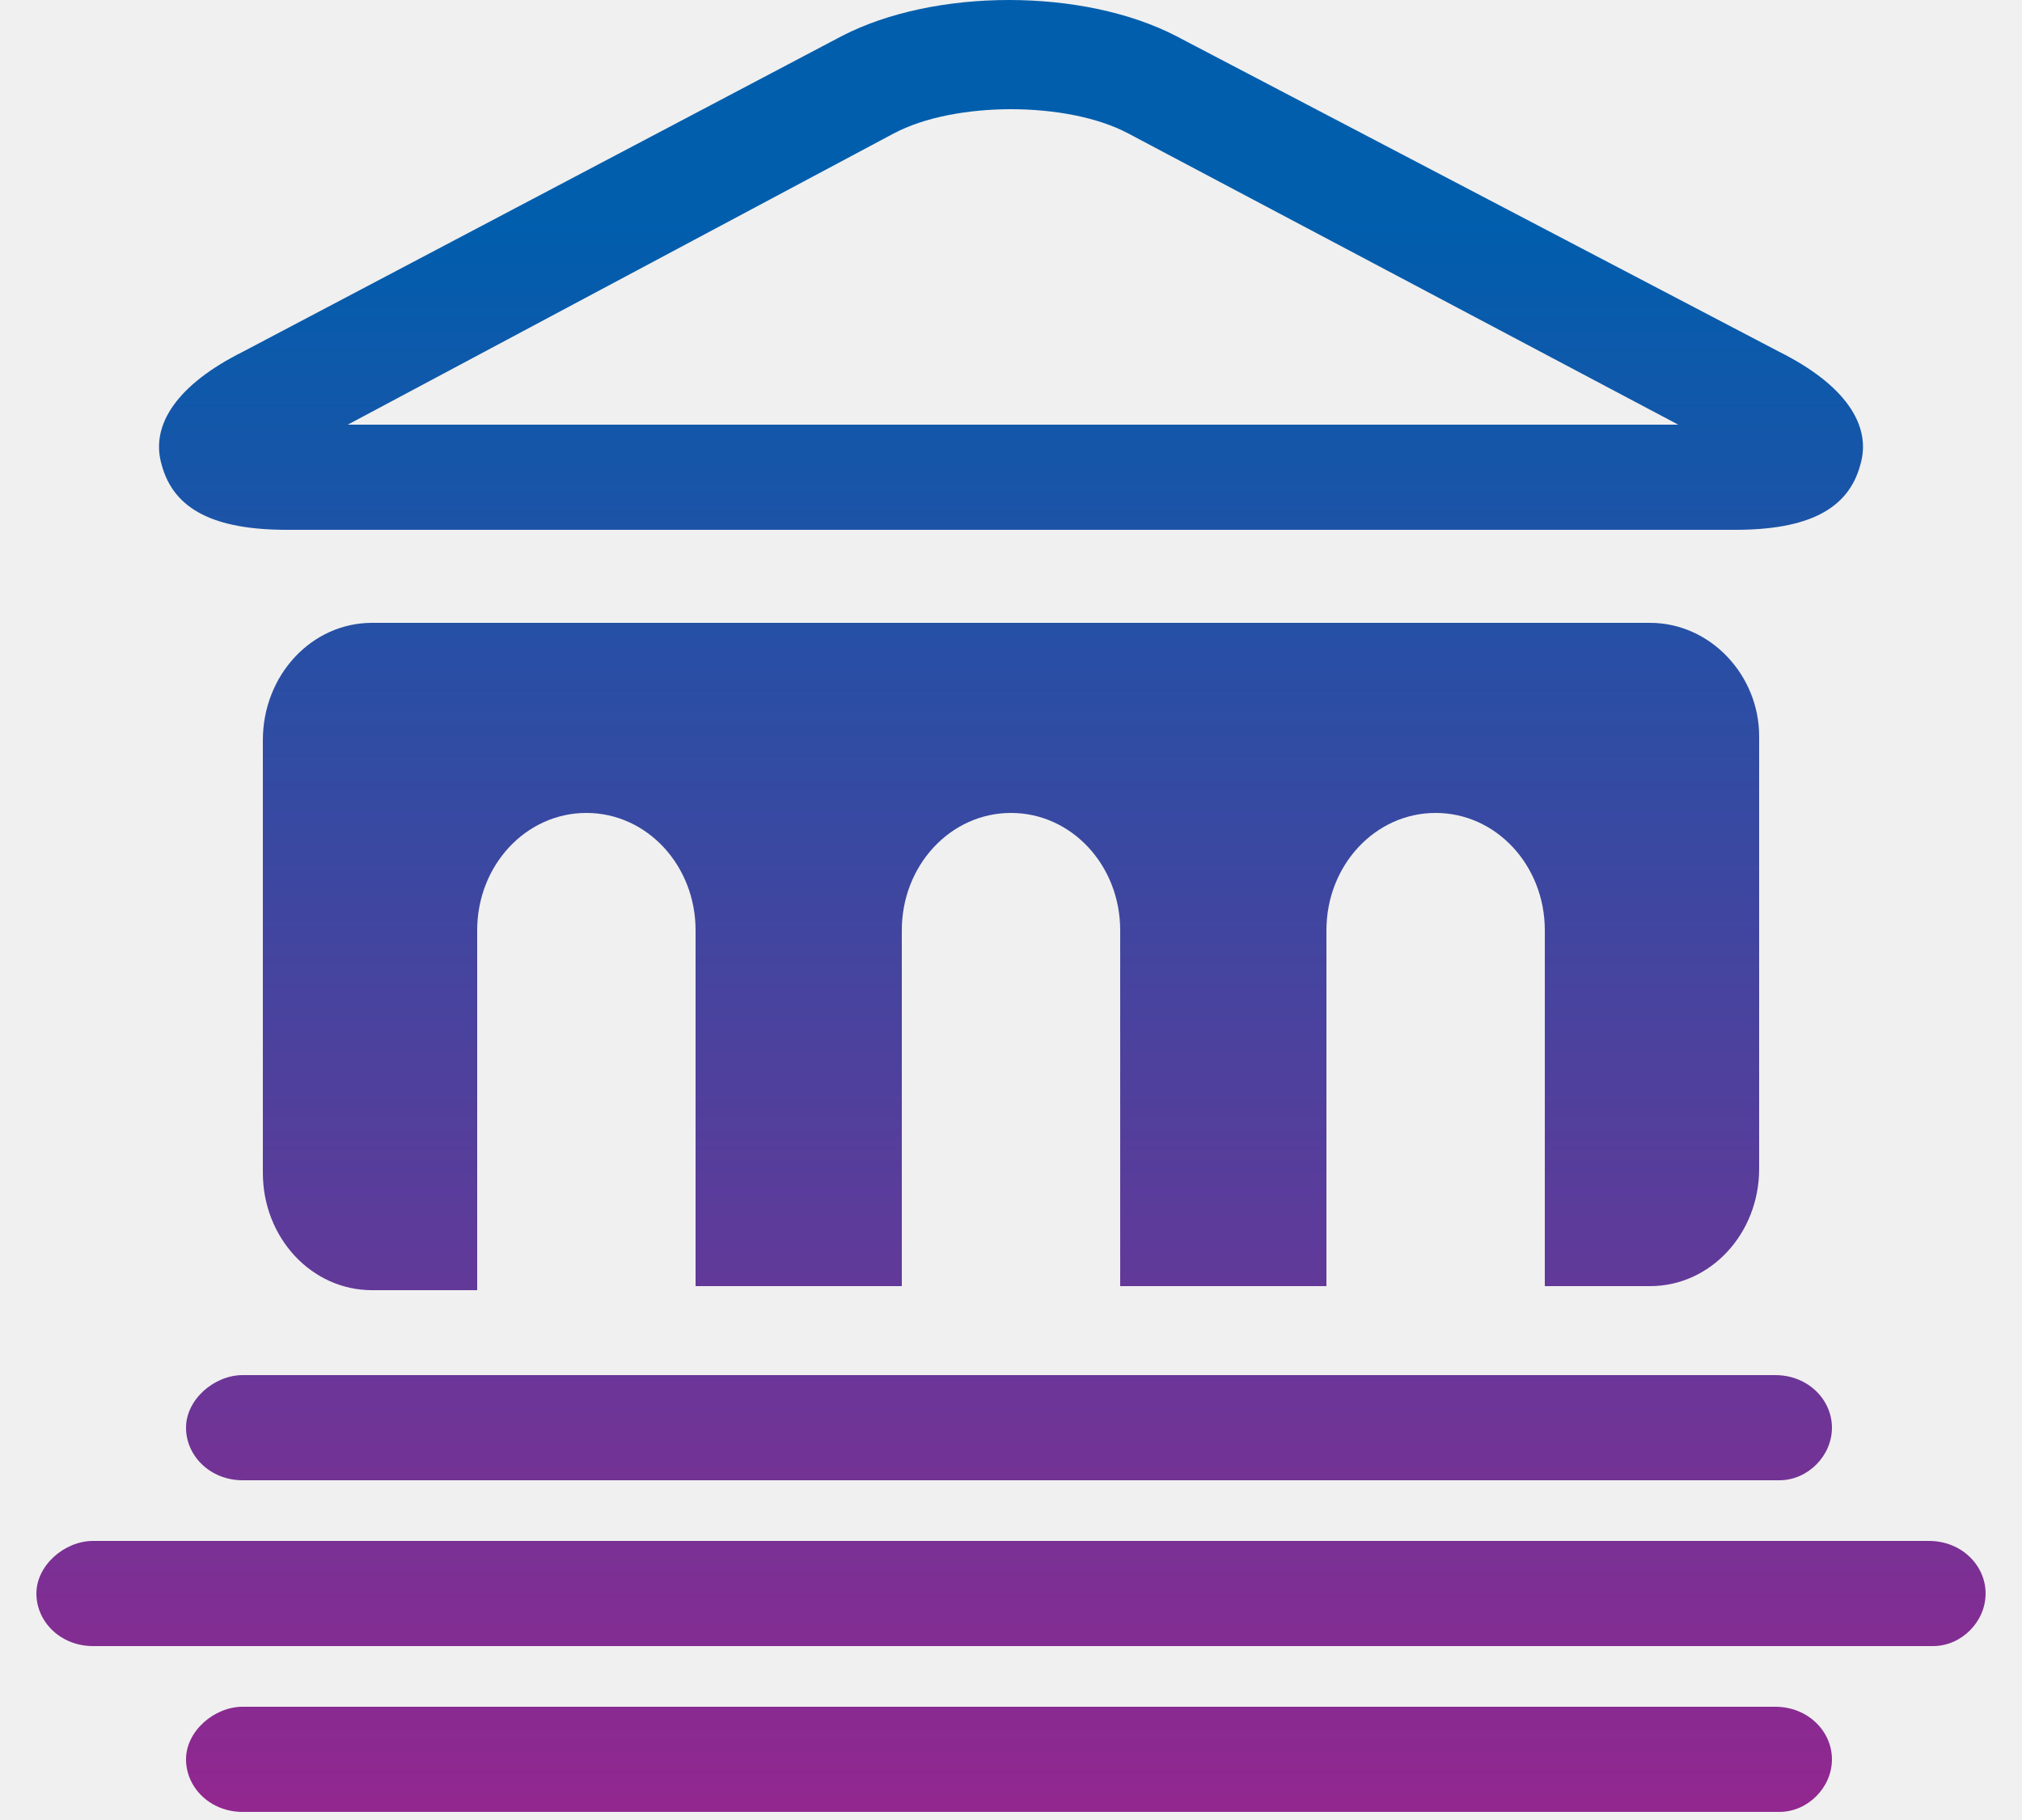
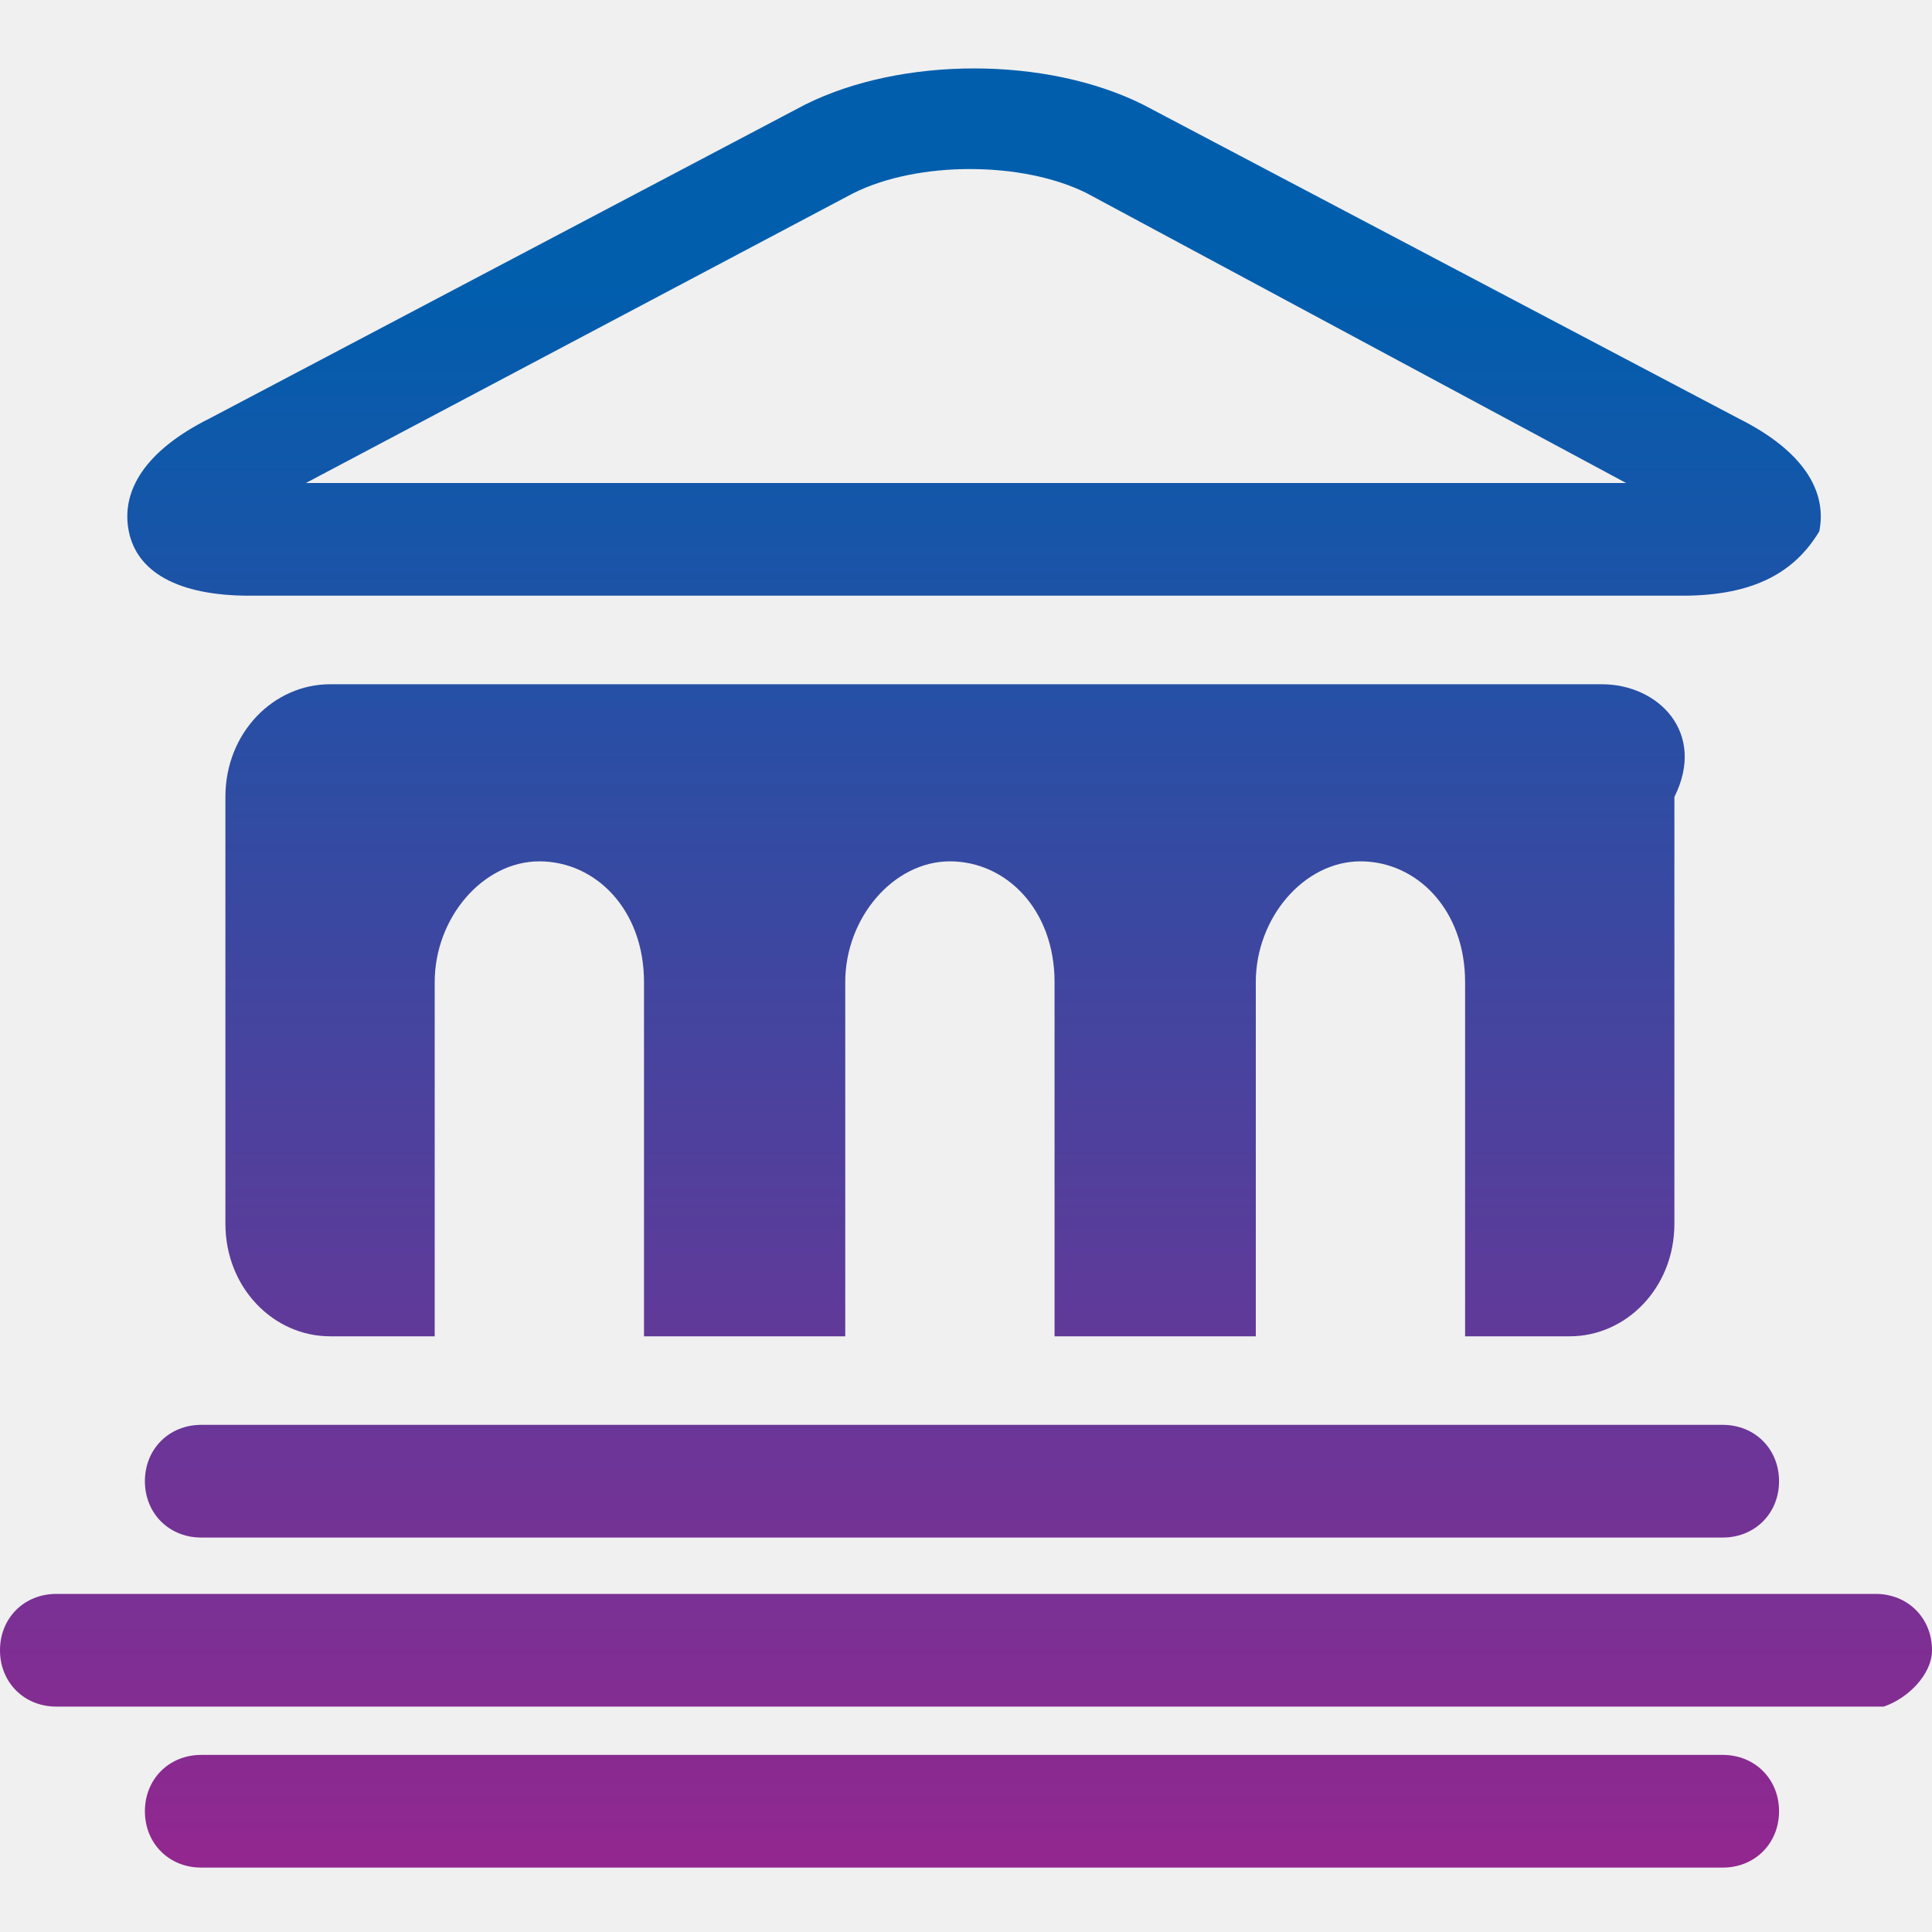
- <svg xmlns="http://www.w3.org/2000/svg" width="50" height="45" viewBox="0 0 50 45" fill="none">
-   <path d="M42.9 13.1H7.1C5.3 13.1 4.3 12.6 4 11.5C3.7 10.5 4.4 9.5 6 8.7L20.8 0.9C23.1 -0.3 26.8 -0.3 29.1 0.9L44 8.7C45.6 9.5 46.3 10.5 46 11.5C45.7 12.6 44.7 13.1 42.9 13.1ZM8.6 10.5H41.5L27.9 3.3C26.4 2.5 23.6 2.5 22.1 3.3L8.6 10.5ZM45.3 35.3C45.3 34.6 44.7 34 43.9 34H6C5.3 34 4.6 34.6 4.6 35.3C4.6 36 5.2 36.6 6 36.6H44C44.7 36.6 45.3 36 45.3 35.3ZM45.3 43.5C45.3 42.8 44.7 42.2 43.9 42.2H6C5.3 42.2 4.6 42.8 4.6 43.5C4.6 44.2 5.2 44.8 6 44.8H44C44.7 44.8 45.3 44.2 45.3 43.5ZM49.1 39.4C49.1 38.7 48.5 38.1 47.7 38.1H2.3C1.6 38.1 0.9 38.7 0.9 39.4C0.9 40.1 1.5 40.7 2.3 40.7H47.8C48.5 40.7 49.1 40.1 49.1 39.4ZM40.8 15.4H9.2C7.7 15.4 6.5 16.7 6.5 18.3V29C6.5 30.6 7.7 31.9 9.2 31.9H11.8V23C11.8 21.4 13 20.1 14.5 20.1C16 20.1 17.2 21.4 17.2 23V31.8H22.3V23C22.3 21.4 23.5 20.1 25 20.1C26.5 20.1 27.7 21.4 27.7 23V31.8H32.8V23C32.8 21.4 34 20.1 35.5 20.1C37 20.1 38.2 21.4 38.2 23V31.8H40.8C42.3 31.8 43.5 30.5 43.5 28.9V18.2C43.5 16.7 42.3 15.4 40.8 15.4Z" fill="url(#paint0_linear_58_402)" />
+ <svg xmlns="http://www.w3.org/2000/svg" width="24" height="24" viewBox="0 0 24 24" fill="none">
+   <g clip-path="url(#clip0_96_10)">
+     <path d="M20.9 7.4H3.1C2.2 7.4 1.7 7.1 1.6 6.6C1.5 6.1 1.8 5.6 2.6 5.2L10 1.3C11.2 0.7 13 0.7 14.2 1.3L21.6 5.2C22.4 5.6 22.7 6.1 22.6 6.6C22.3 7.1 21.8 7.4 20.9 7.4ZM3.8 6H20.2L13.5 2.4C12.7 2 11.4 2 10.6 2.4L3.8 6ZM22.1 18.4C22.1 18 21.8 17.7 21.4 17.7H2.5C2.1 17.7 1.8 18 1.8 18.4C1.8 18.8 2.1 19.1 2.5 19.1H21.4C21.8 19.1 22.1 18.8 22.1 18.4ZM22.1 22.5C22.1 22.1 21.8 21.8 21.4 21.8H2.5C2.1 21.8 1.8 22.1 1.8 22.5C1.8 22.9 2.1 23.2 2.5 23.2H21.4C21.8 23.2 22.1 22.9 22.1 22.5ZM24 20.5C24 20.1 23.7 19.8 23.3 19.8H0.7C0.3 19.8 0 20.1 0 20.5C0 20.9 0.3 21.2 0.7 21.2H23.4C23.7 21.1 24 20.8 24 20.5ZM19.9 8.5H4.1C3.4 8.5 2.8 9.1 2.8 9.9V15.2C2.8 16 3.4 16.6 4.1 16.6H5.4V12.2C5.4 11.4 6 10.7 6.7 10.7C7.4 10.7 8 11.3 8 12.2V16.6H10.5V12.2C10.5 11.4 11.1 10.7 11.8 10.7C12.5 10.7 13.1 11.3 13.1 12.2V16.6H15.6V12.2C15.6 11.4 16.2 10.7 16.9 10.7C17.6 10.7 18.2 11.3 18.2 12.2V16.6H19.5C20.2 16.6 20.8 16 20.8 15.2V9.9C21.2 9.1 20.6 8.5 19.9 8.5Z" fill="url(#paint0_linear_96_10)" />
+   </g>
  <defs>
-     <linearGradient id="paint0_linear_58_402" x1="25" y1="-0.002" x2="25" y2="44.811" gradientUnits="userSpaceOnUse">
+     <linearGradient id="paint0_linear_96_10" x1="12" y1="0.831" x2="12" y2="23.169" gradientUnits="userSpaceOnUse">
      <stop offset="0.119" stop-color="#005EAD" />
      <stop offset="1" stop-color="#92278F" />
    </linearGradient>
+     <clipPath id="clip0_96_10">
+       <rect width="24" height="24" fill="white" />
+     </clipPath>
  </defs>
</svg>
